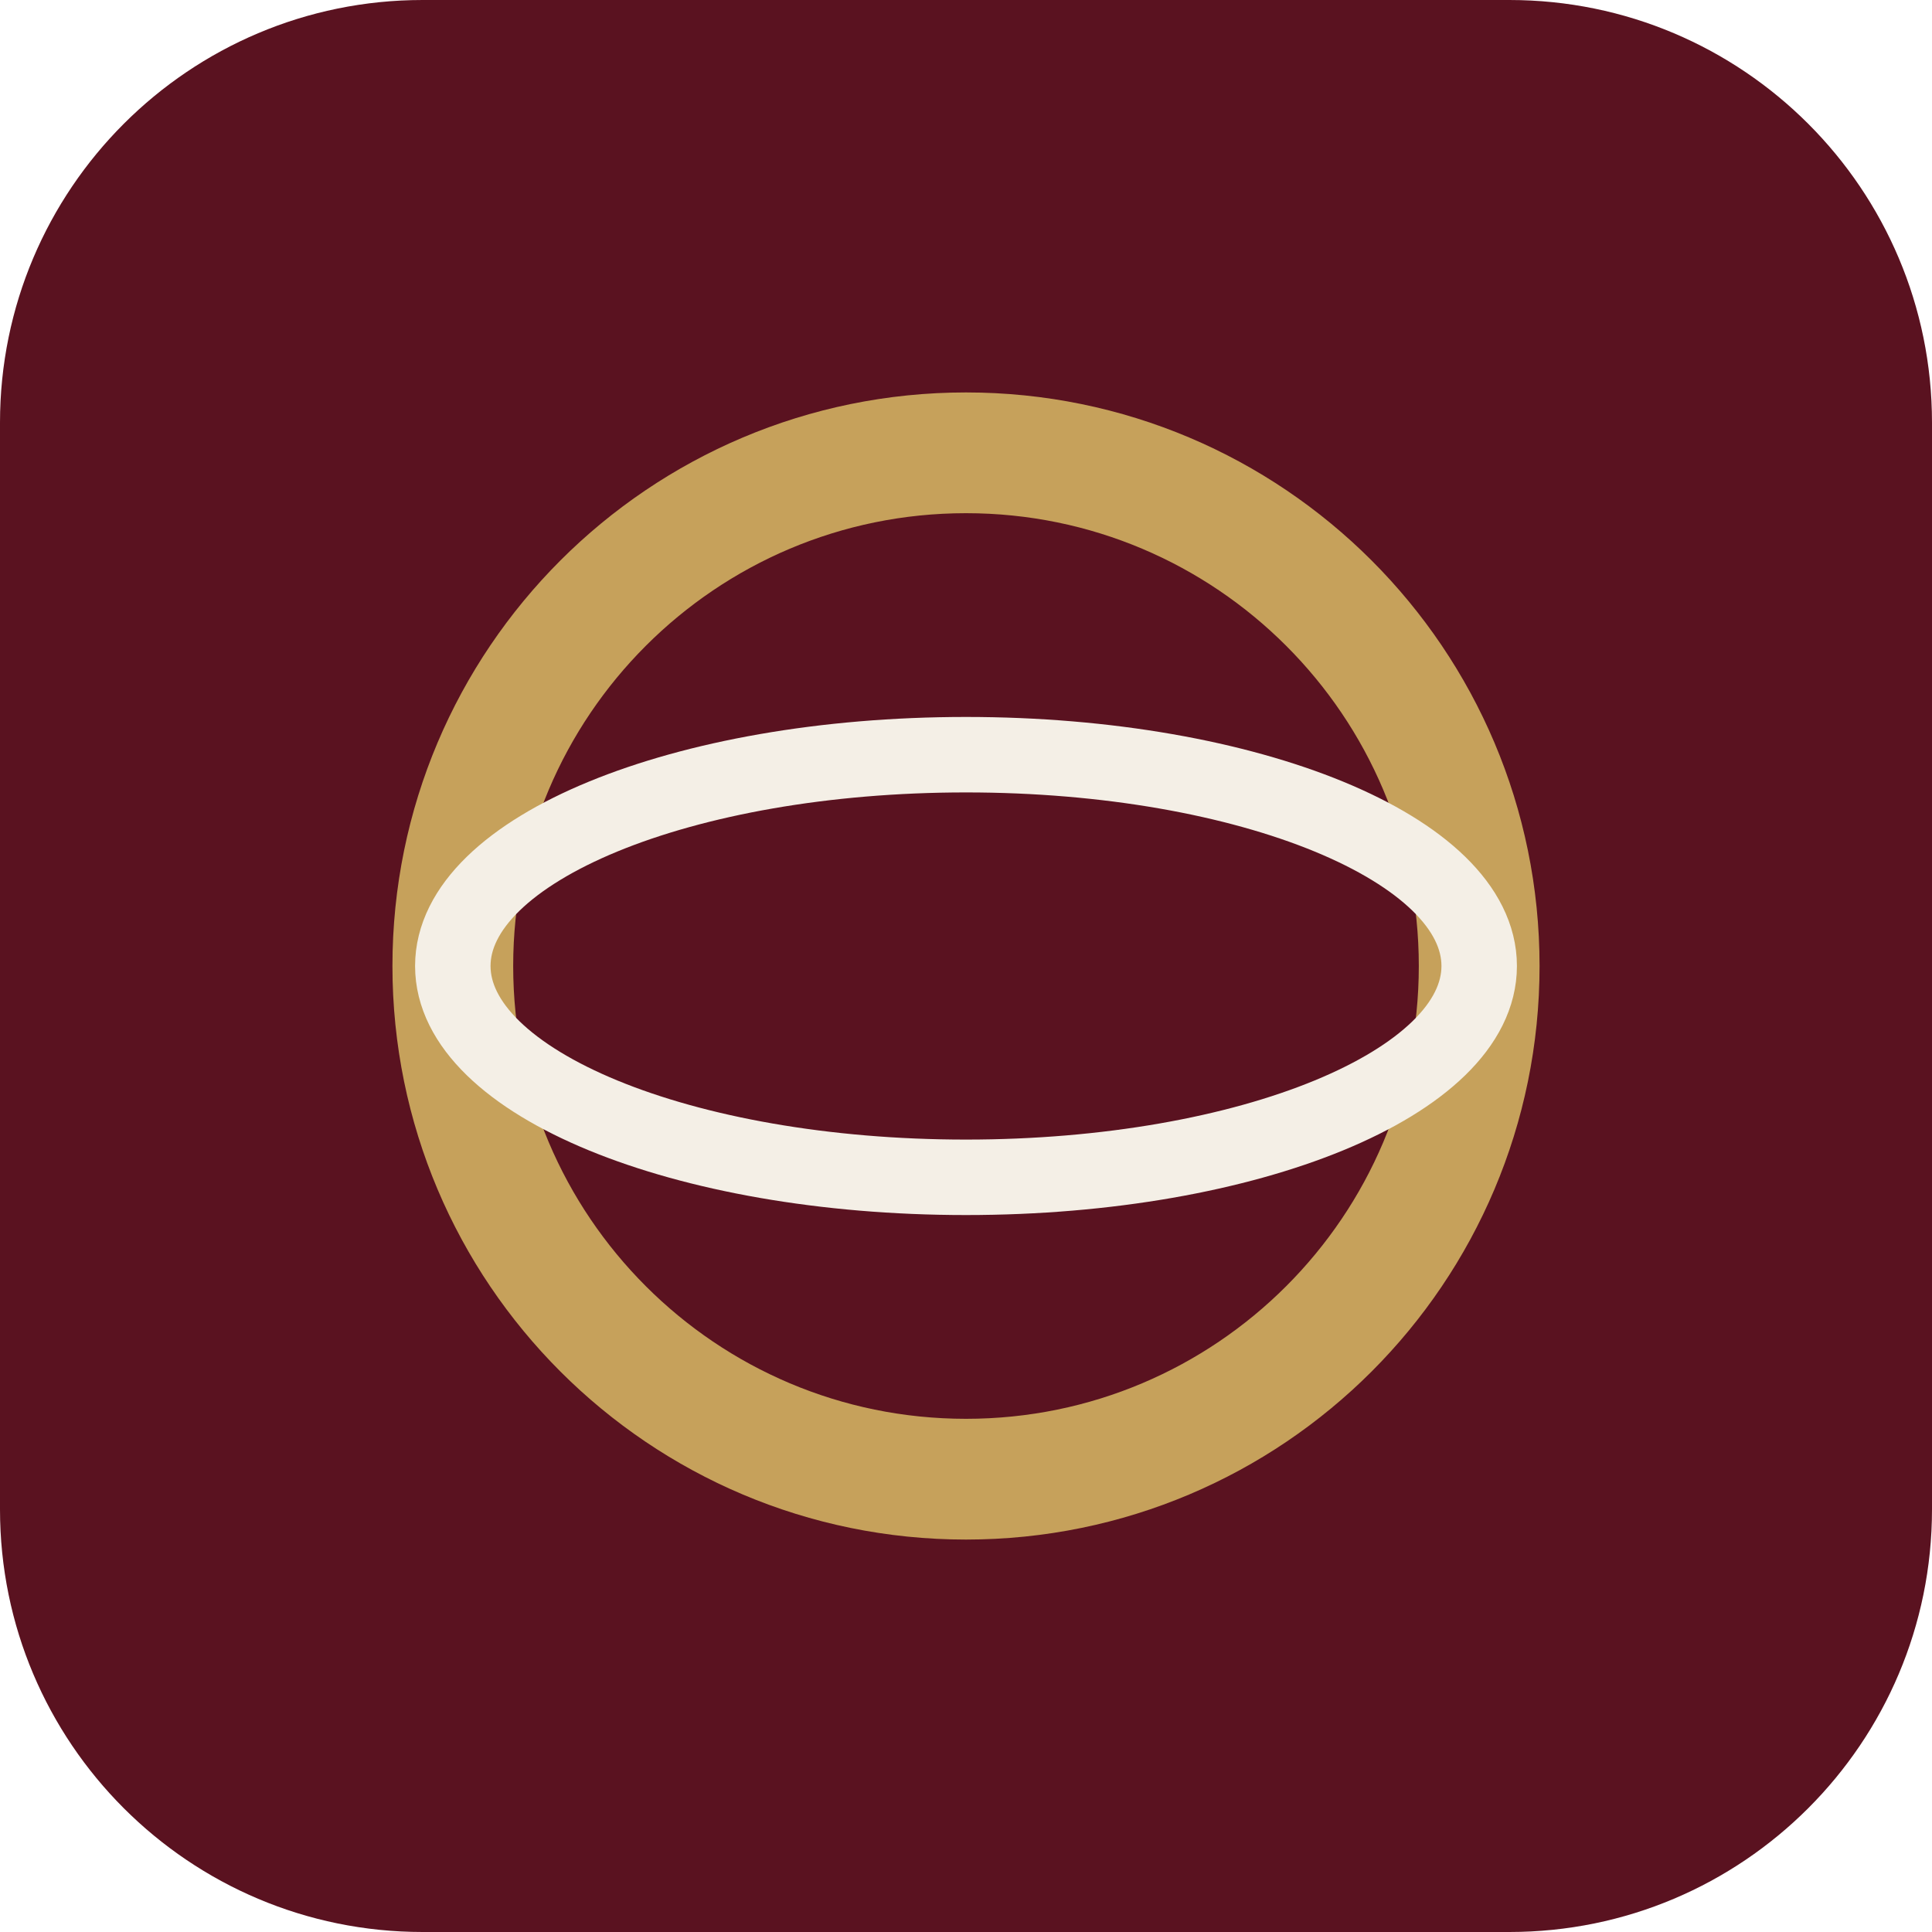
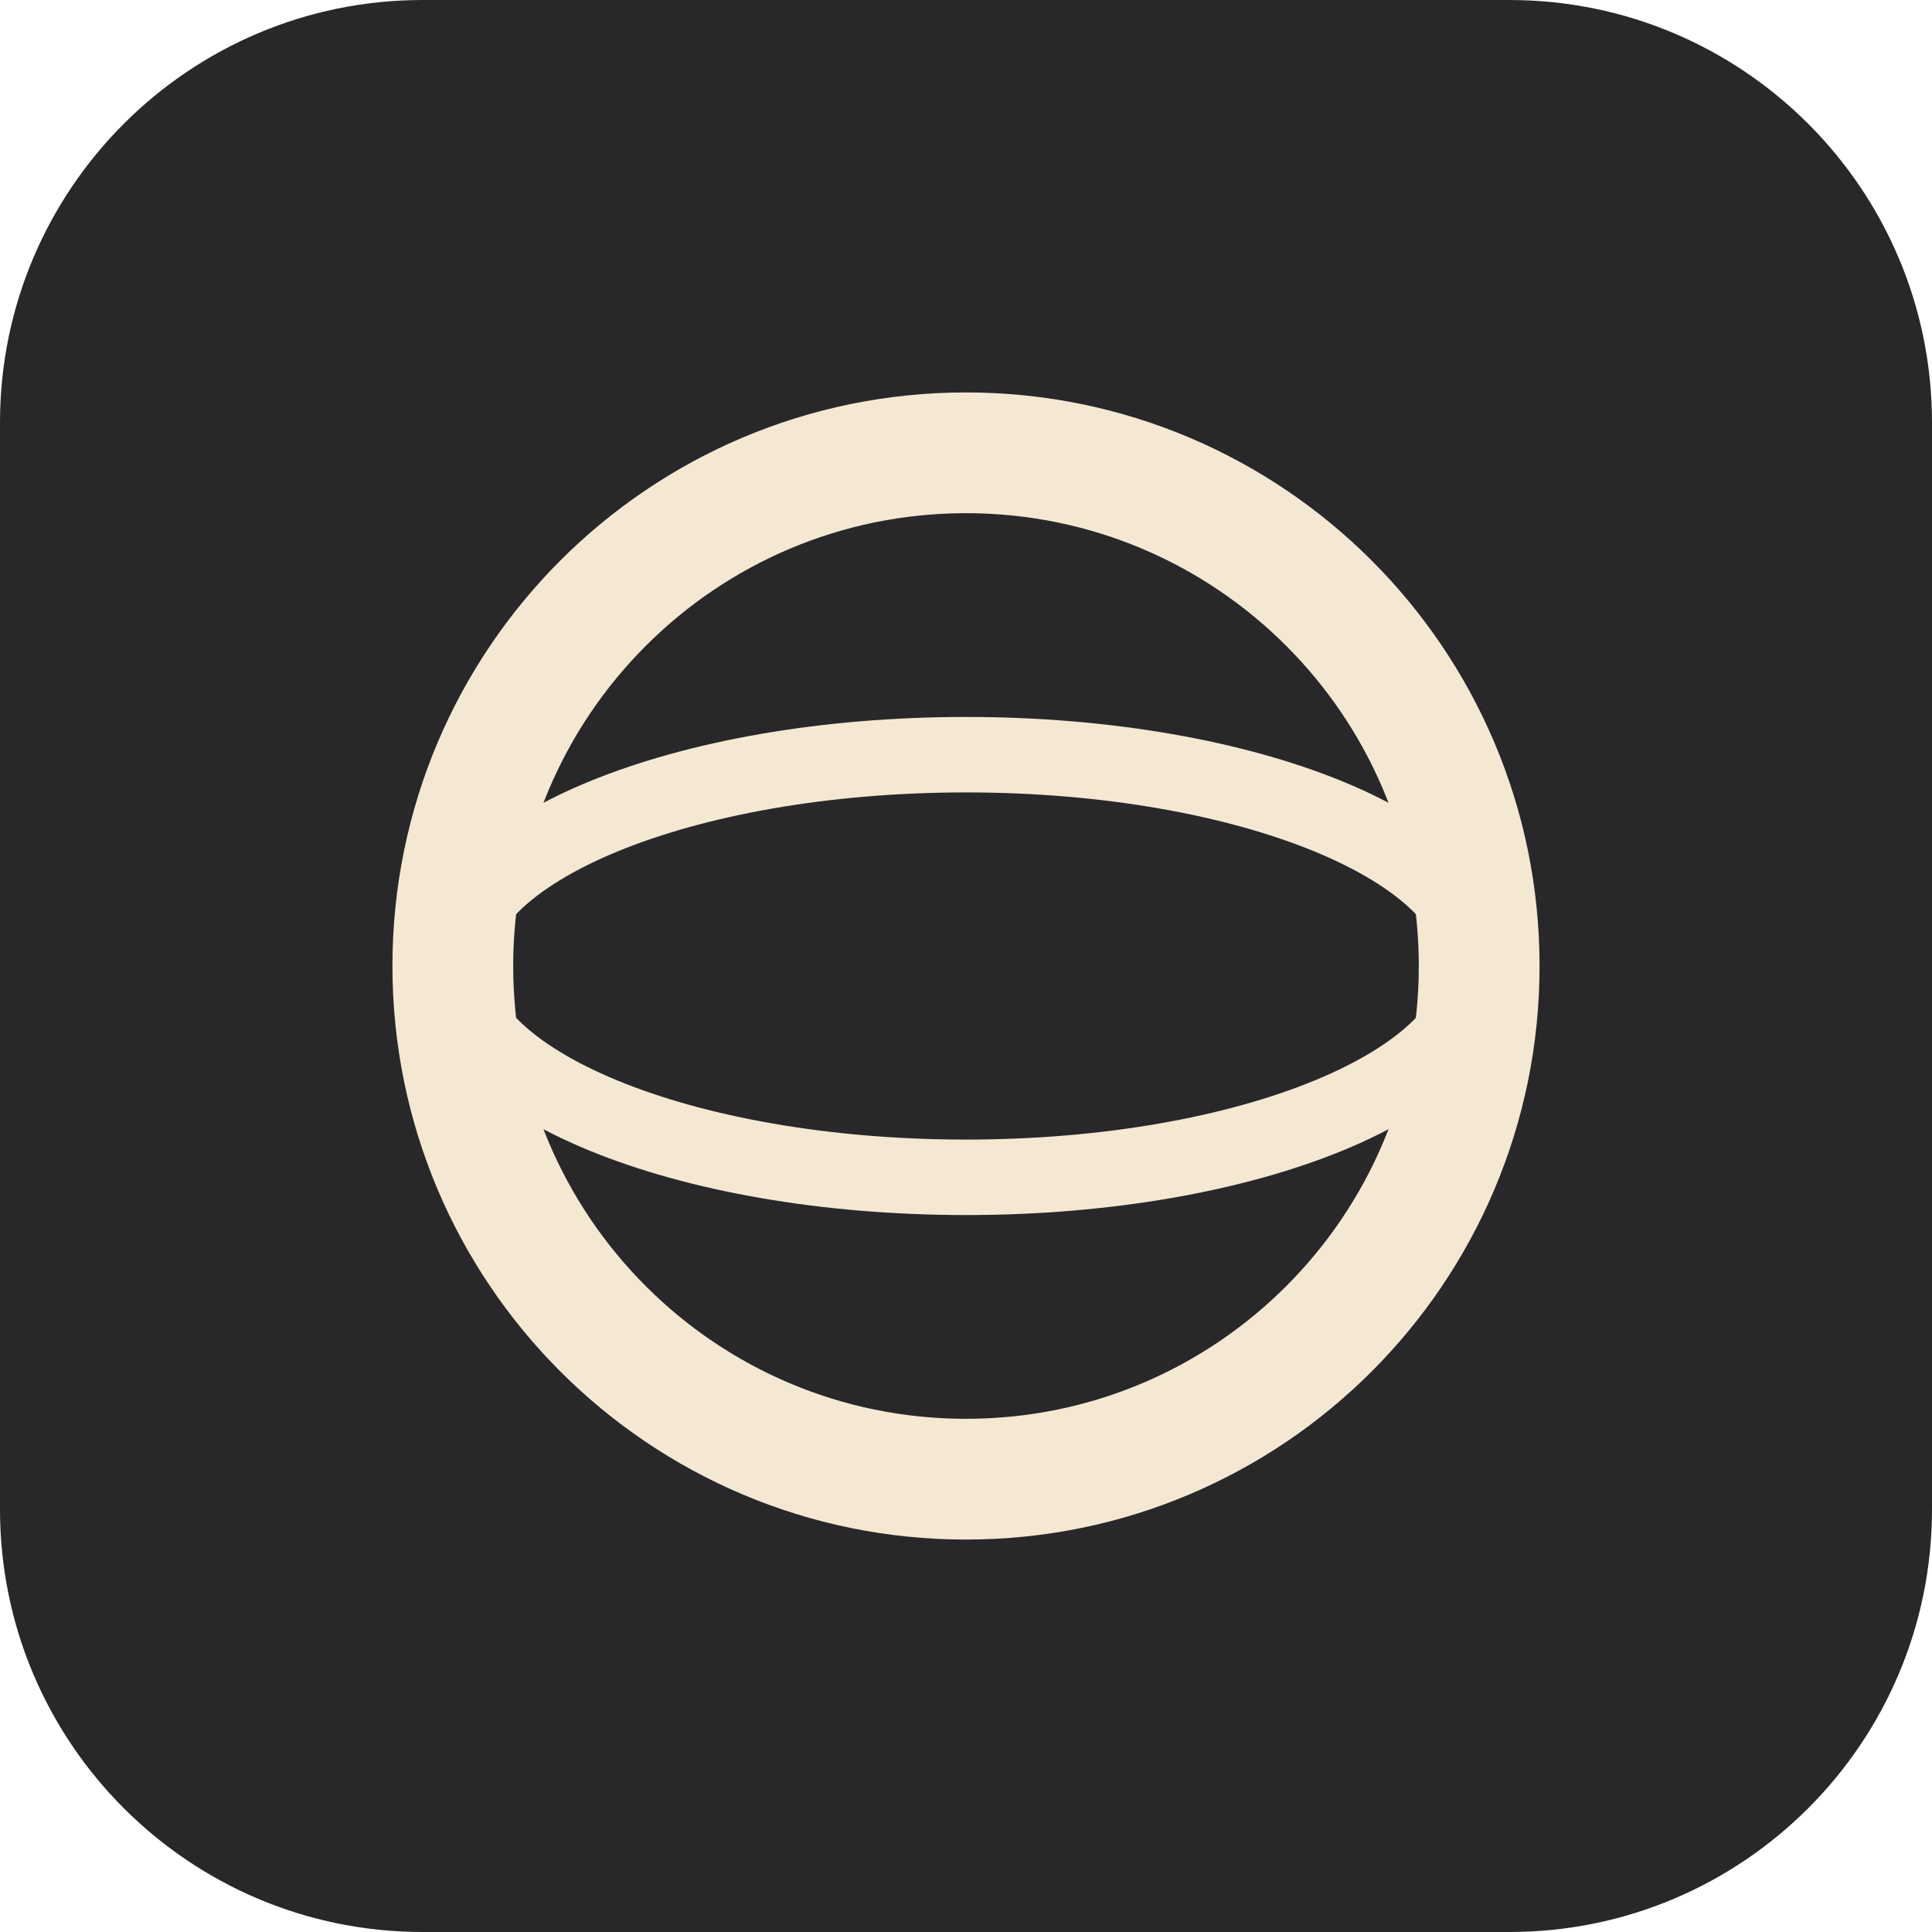
<svg xmlns="http://www.w3.org/2000/svg" viewBox="0 0 64 64">
-   <rect width="64" height="64" rx="14" fill="#5a1220" />
-   <circle cx="32" cy="32" r="17" fill="none" stroke="#c6a15b" stroke-width="4" />
-   <ellipse cx="32" cy="32" rx="17" ry="7" fill="none" stroke="#f4efe6" stroke-width="2.5" />
+   <rect width="64" height="64" rx="14" fill="#28282A" />
+   <circle cx="32" cy="32" r="17" fill="none" stroke="#F5E8D3" stroke-width="4" />
+   <ellipse cx="32" cy="32" rx="17" ry="7" fill="none" stroke="#F5E8D3" stroke-width="2.5" />
</svg>
